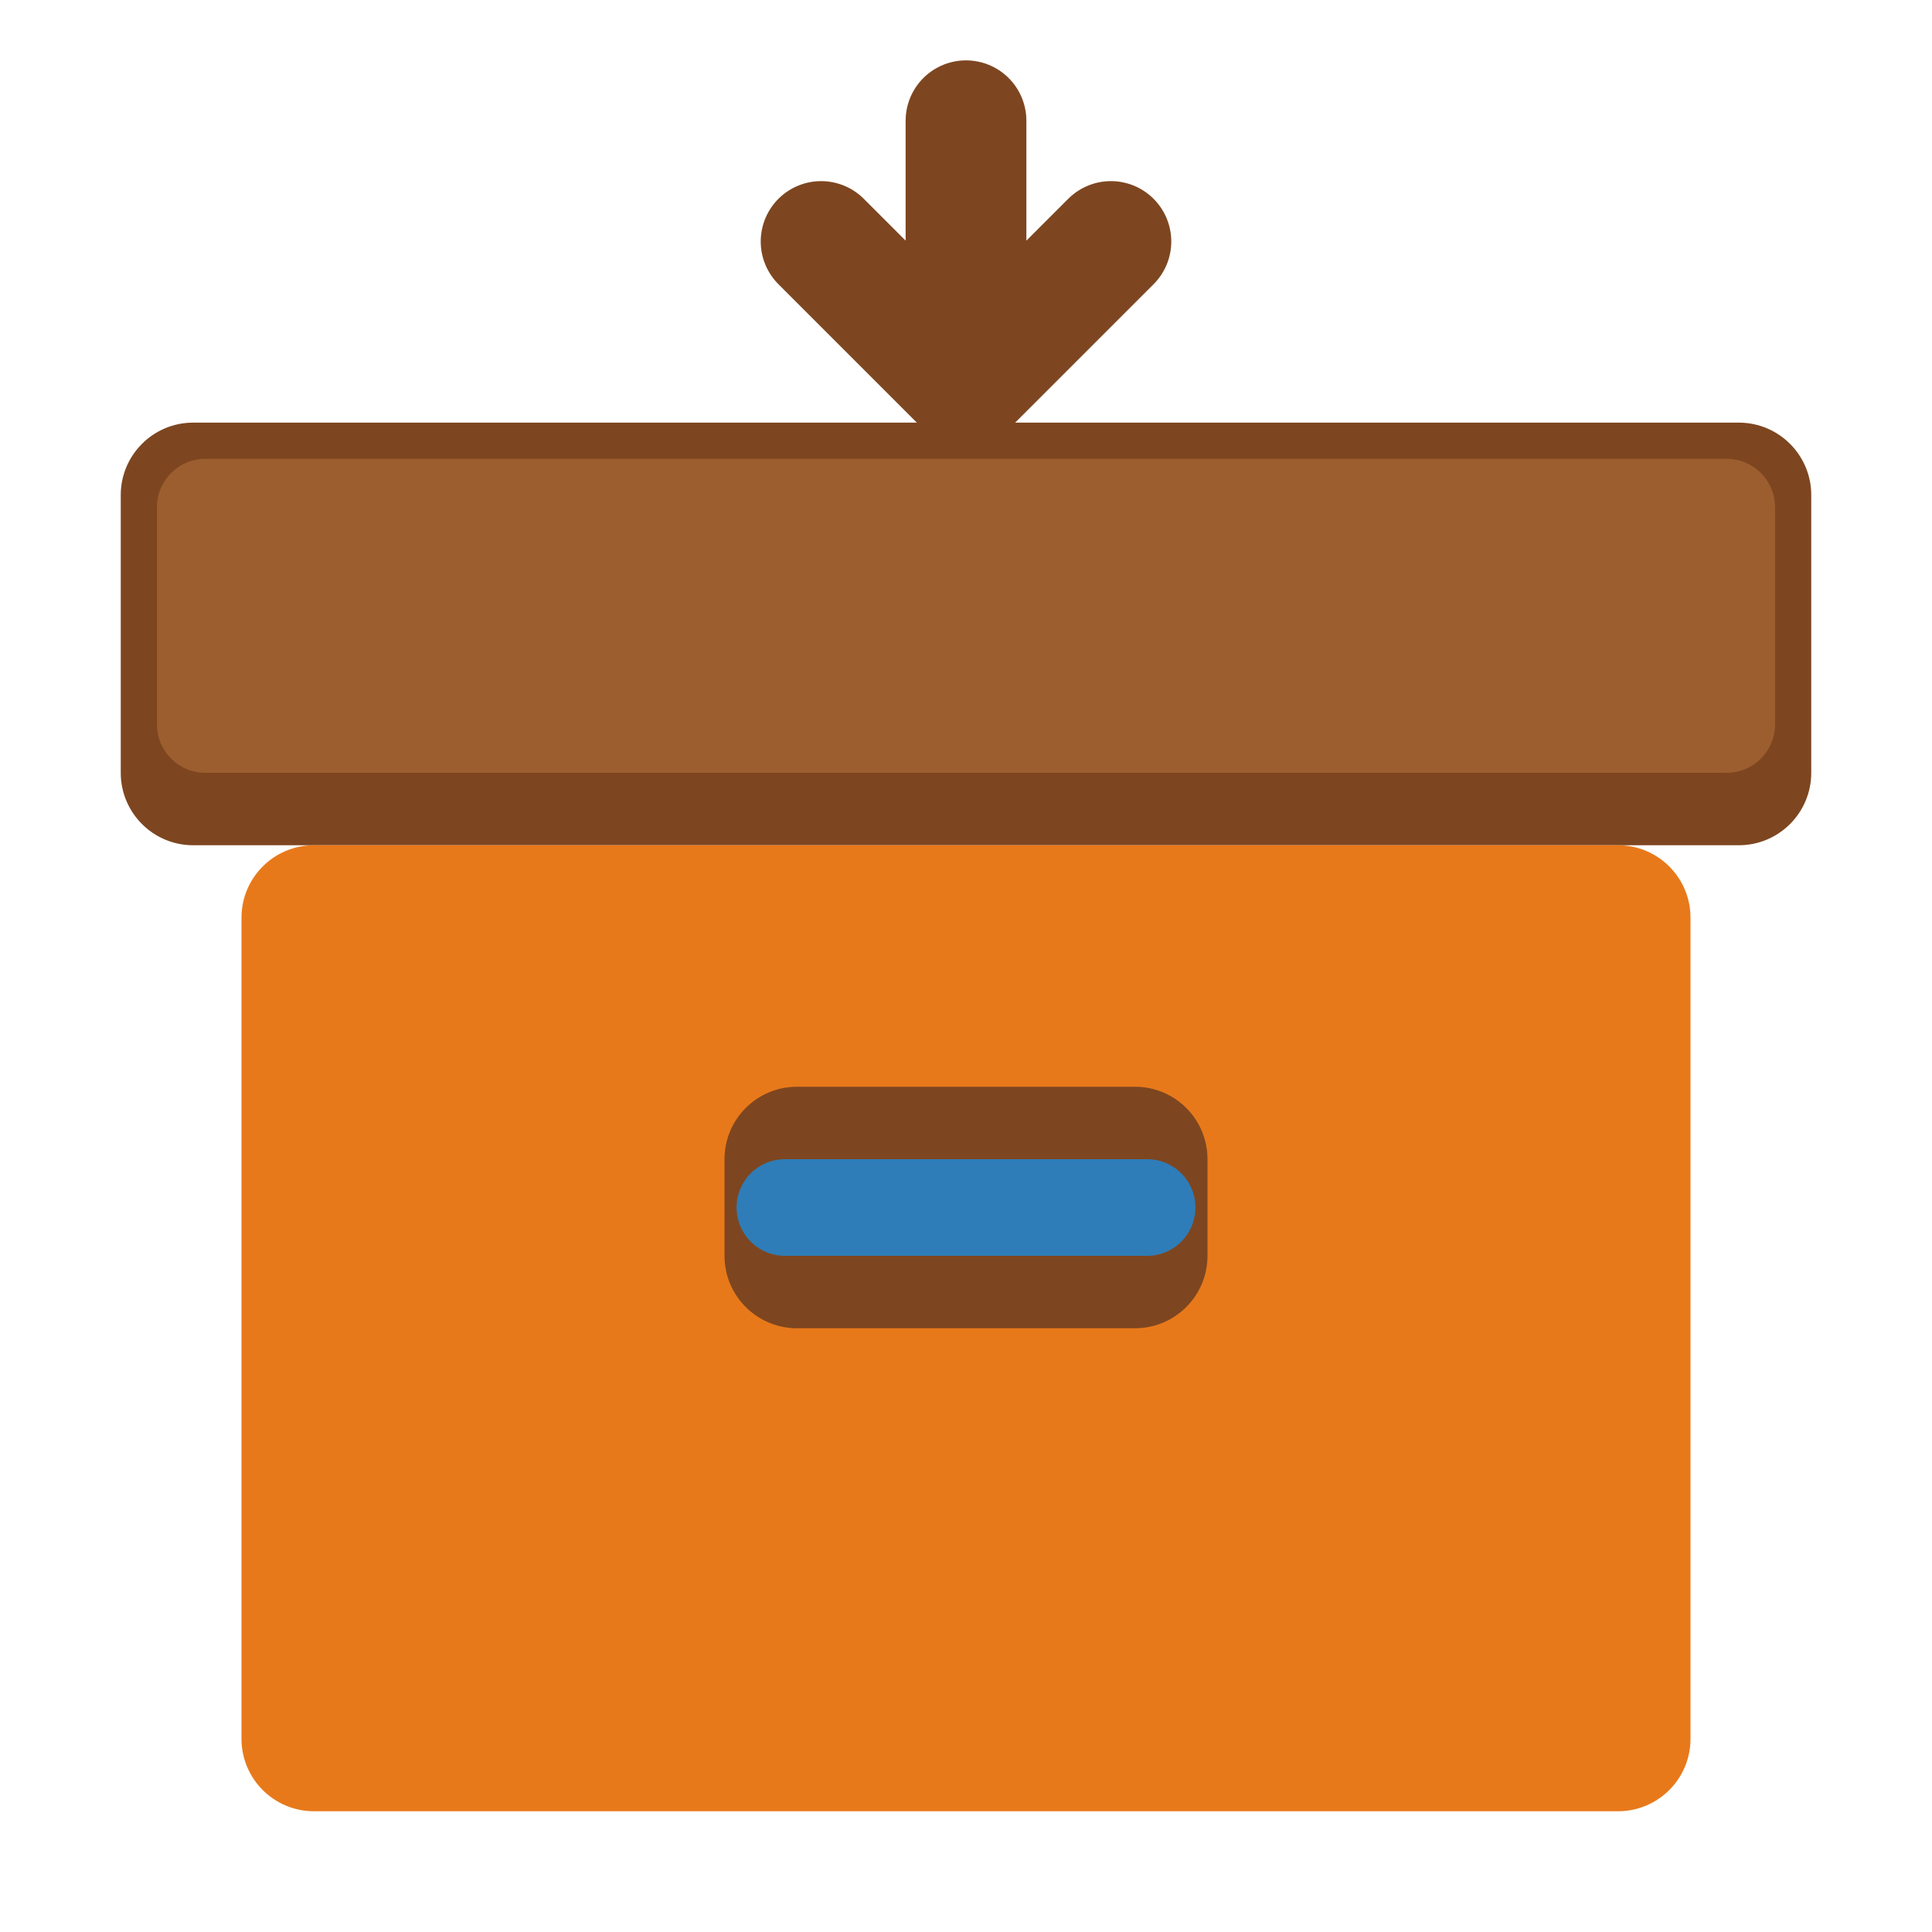
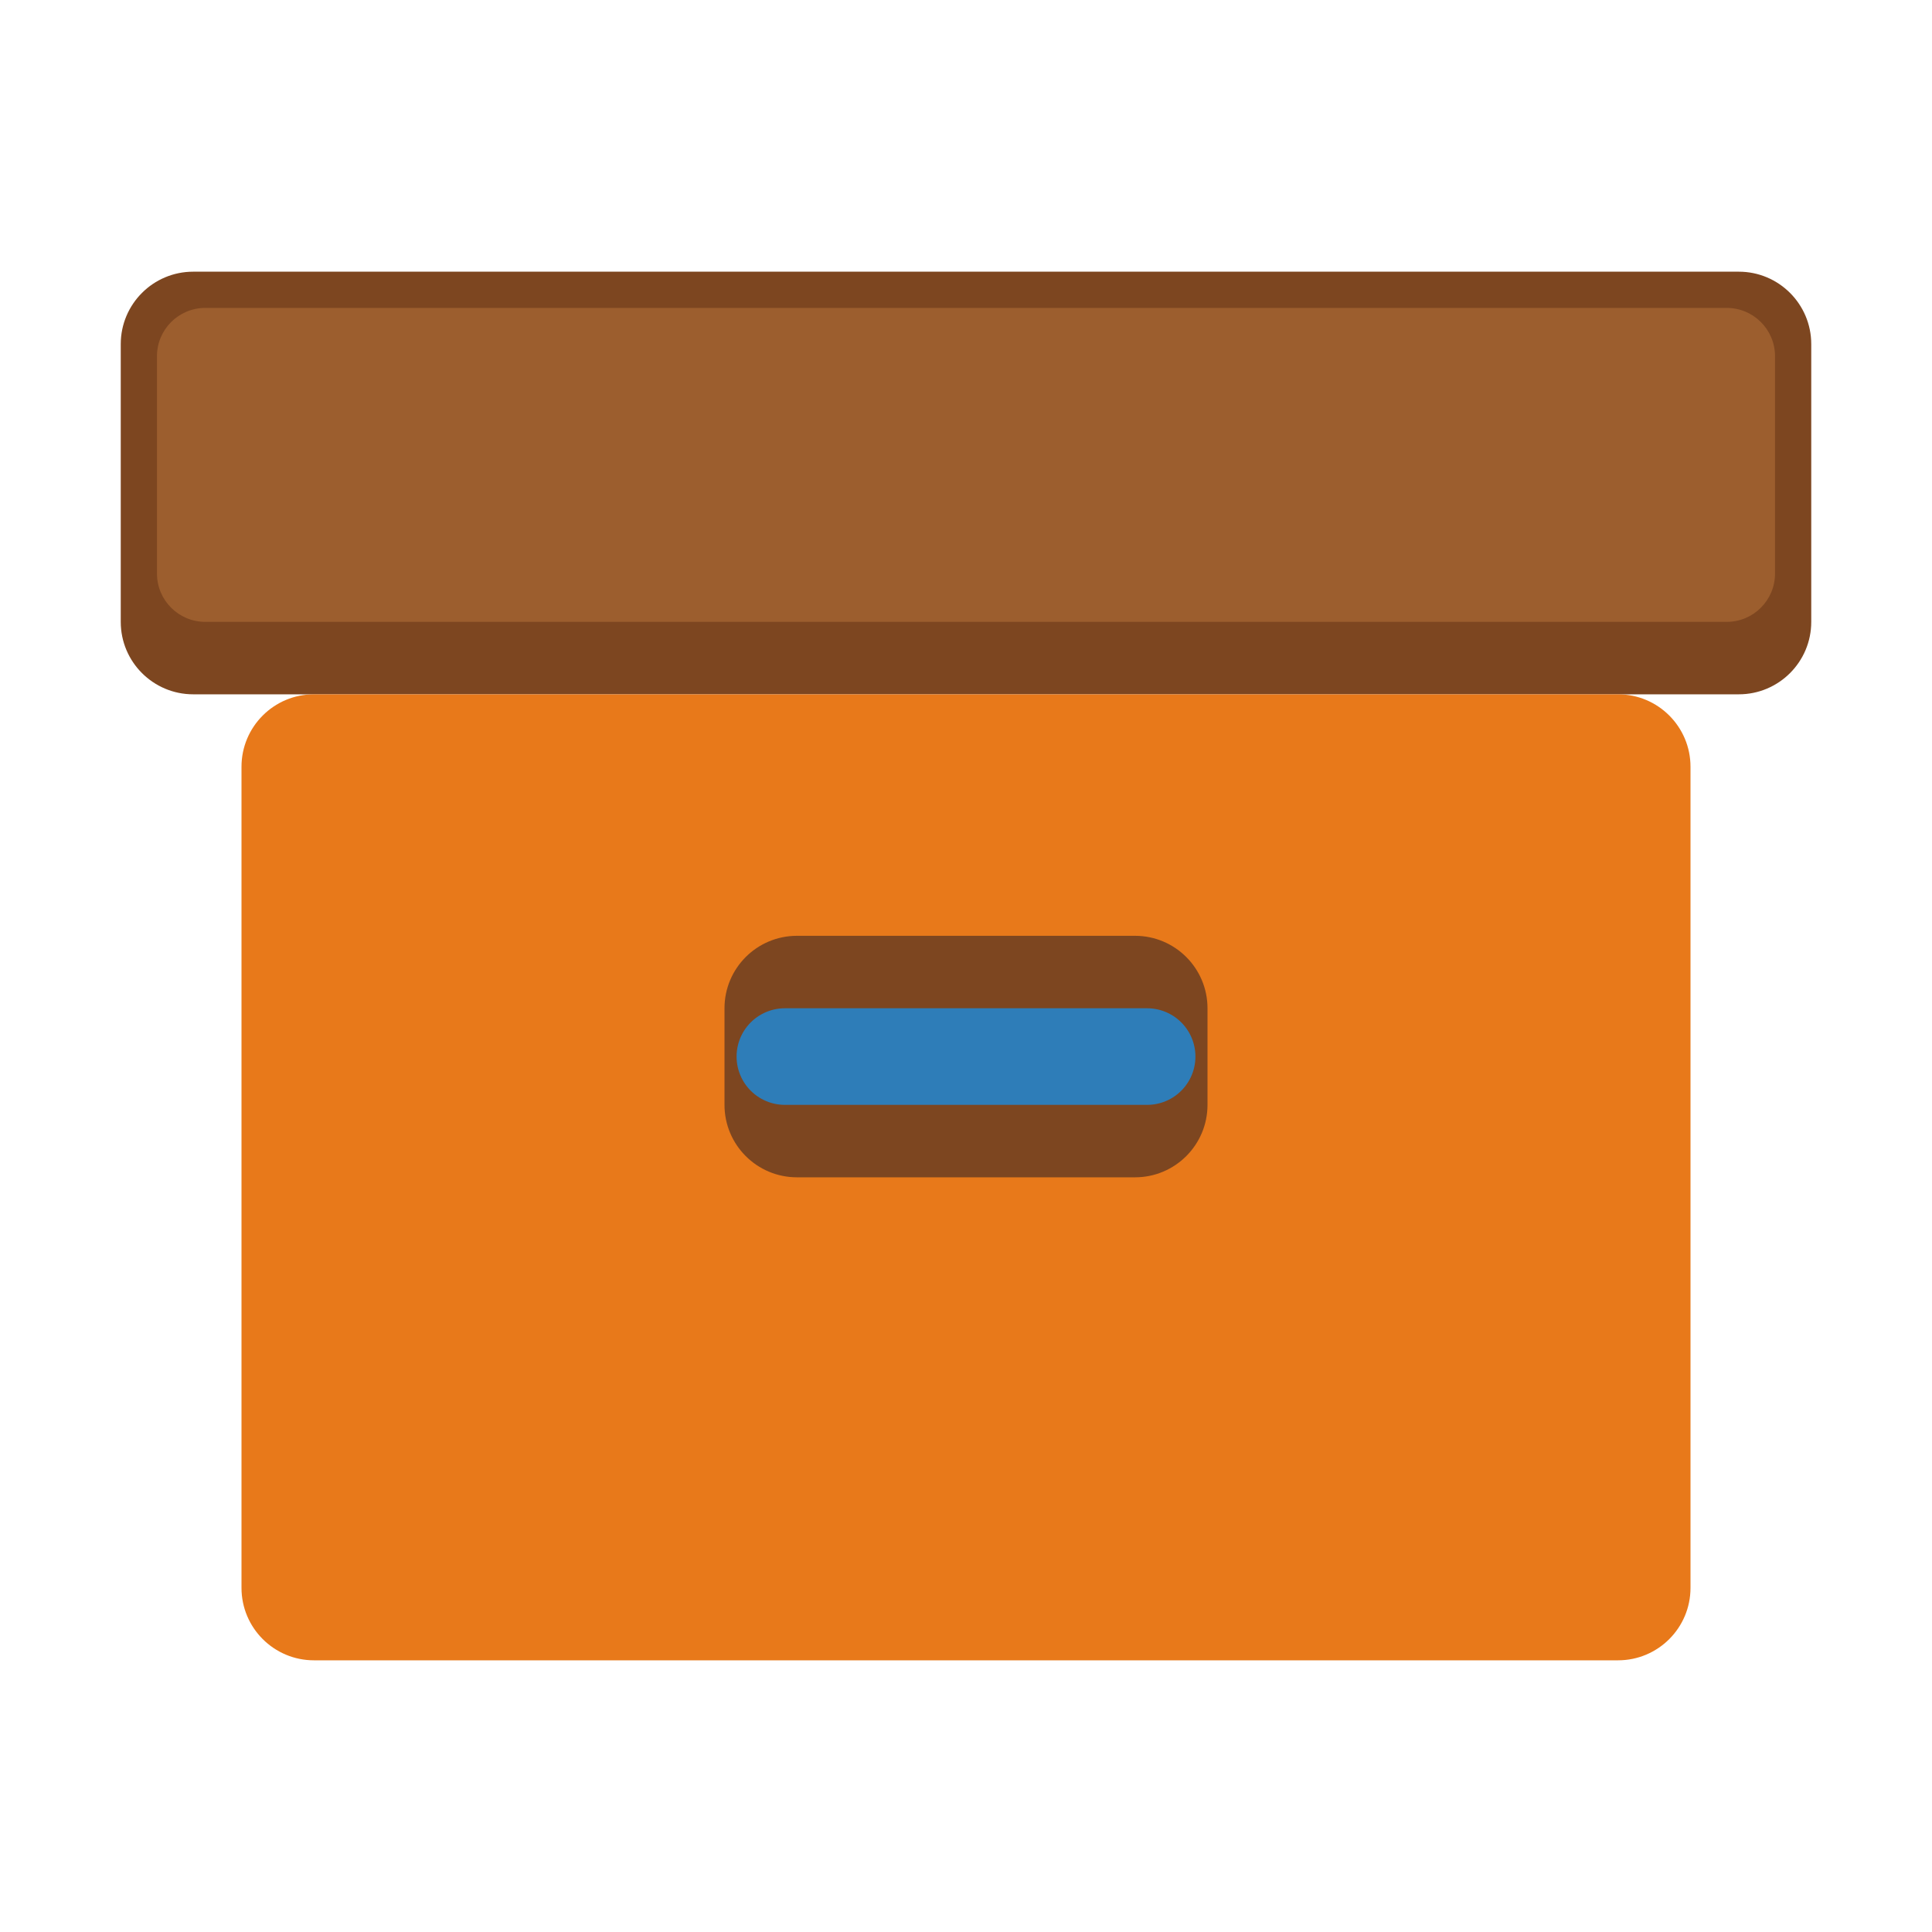
- <svg xmlns="http://www.w3.org/2000/svg" viewBox="0 0 16 16" width="16" height="16">
-   <rect x="1" y="3.5" width="14" height="3.5" rx="0.6" fill="#7D4620" />
-   <rect x="1.3" y="3.8" width="13.4" height="2.6" rx="0.4" fill="#9C5E2E" />
-   <rect x="2" y="7" width="12" height="8" rx="0.6" fill="#E8791A" />
-   <rect x="6" y="9" width="4" height="2" rx="0.6" fill="#7D4620" />
-   <line x1="6.5" y1="10" x2="9.5" y2="10" stroke="#2E7DB8" stroke-width="0.8" stroke-linecap="round" />
-   <path d="M 8 1 L 8 3 M 6.8 2 L 8 3.2 L 9.2 2" stroke="#7D4620" stroke-width="1" fill="none" stroke-linecap="round" stroke-linejoin="round" />
+ <svg xmlns="http://www.w3.org/2000/svg" viewBox="0 0 16 16" width="16" height="16" version="1.1" id="svg4">
+   <defs id="defs4" />
+   <g id="g4" transform="translate(0,-1.25)">
+     <rect x="1" y="3.5" width="14" height="3.5" rx="0.6" fill="#7d4620" id="rect1" ry="0.6" />
+     <rect x="1.3" y="3.8" width="13.4" height="2.6" rx="0.4" fill="#9c5e2e" id="rect2" ry="0.4" />
+     <rect x="2" y="7" width="12" height="8" rx="0.6" fill="#e8791a" id="rect3" ry="0.6" />
+     <rect x="6" y="9" width="4" height="2" rx="0.6" fill="#7d4620" id="rect4" ry="0.6" />
+     <line x1="6.5" y1="10" x2="9.5" y2="10" stroke="#2e7db8" stroke-width="0.8" stroke-linecap="round" id="line4" />
+   </g>
+   <path d="M 8,1 V 3 M 6.8,2 8,3.2 9.2,2" stroke="#7d4620" stroke-width="1" fill="none" stroke-linecap="round" stroke-linejoin="round" id="path4" style="display:none" />
</svg>
